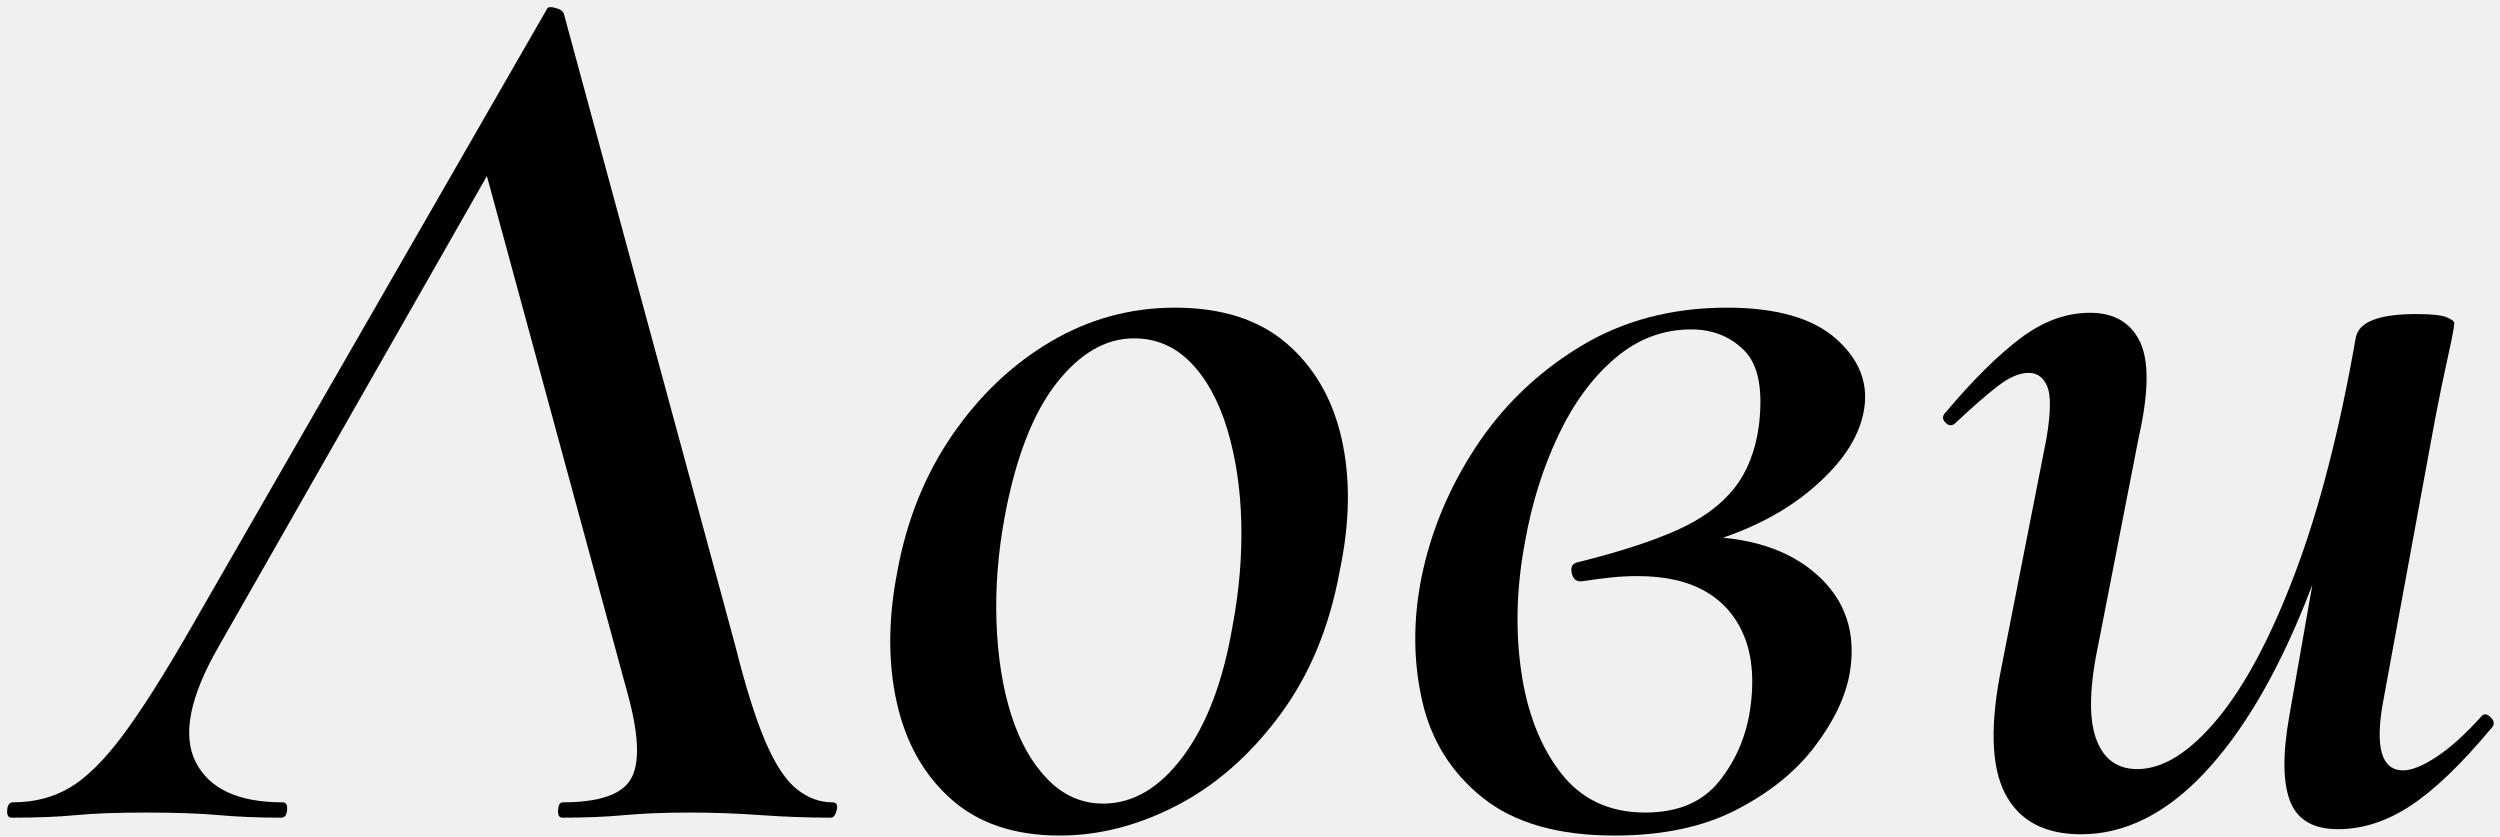
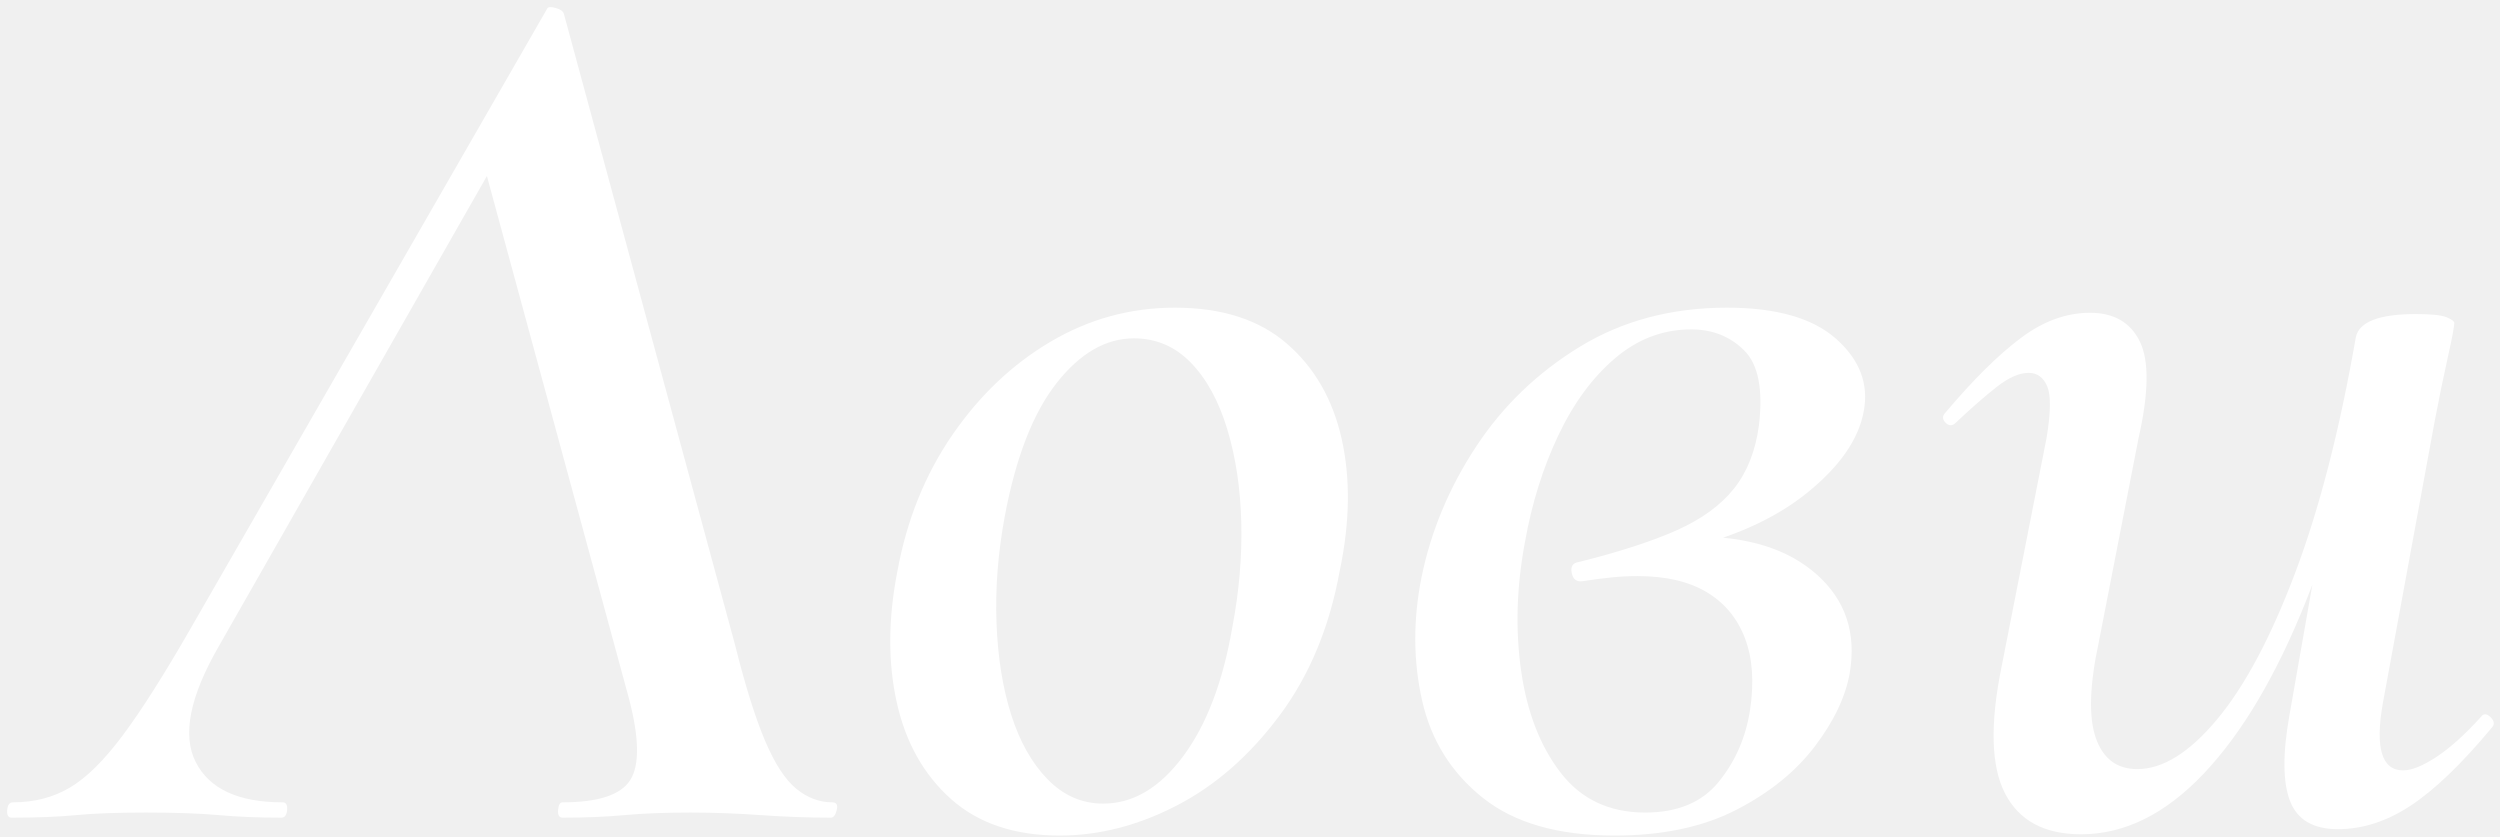
<svg xmlns="http://www.w3.org/2000/svg" width="266px" height="89px" viewBox="0 0 266 89" version="1.1">
  <g id="Page-1" stroke="none" stroke-width="1" fill="none" fill-rule="evenodd">
-     <g id="Лови" transform="translate(0.7564, -39)" fill="#000000" fill-rule="nonzero">
+     <g id="Лови" transform="translate(0.7564, -39)" fill="#FFFFFF" fill-rule="nonzero">
      <path d="M0.484,126 C0.121,126 -0.038,125.728 0.008,125.184 C0.053,124.64 0.257,124.368 0.62,124.368 C2.886,124.368 4.904,123.847 6.672,122.804 C8.44,121.761 10.321,119.903 12.316,117.228 C14.31,114.553 16.713,110.768 19.524,105.872 L57.468,39.912 C57.558,39.731 57.853,39.708 58.352,39.844 C58.85,39.98 59.145,40.184 59.236,40.456 L77.46,107.64 C78.548,111.992 79.613,115.392 80.656,117.84 C81.698,120.288 82.809,121.988 83.988,122.94 C85.166,123.892 86.436,124.368 87.796,124.368 C88.249,124.368 88.408,124.64 88.272,125.184 C88.136,125.728 87.932,126 87.66,126 C85.212,126 82.718,125.909 80.18,125.728 C77.641,125.547 75.148,125.456 72.7,125.456 C69.98,125.456 67.645,125.547 65.696,125.728 C63.746,125.909 61.548,126 59.1,126 C58.737,126 58.578,125.728 58.624,125.184 C58.669,124.64 58.828,124.368 59.1,124.368 C62.908,124.368 65.31,123.575 66.308,121.988 C67.305,120.401 67.26,117.523 66.172,113.352 L50.532,55.824 L57.332,46.712 L22.516,107.776 C19.433,113.125 18.617,117.228 20.068,120.084 C21.518,122.94 24.601,124.368 29.316,124.368 C29.678,124.368 29.837,124.64 29.792,125.184 C29.746,125.728 29.542,126 29.18,126 C26.732,126 24.51,125.909 22.516,125.728 C20.521,125.547 17.937,125.456 14.764,125.456 C11.681,125.456 9.21,125.547 7.352,125.728 C5.493,125.909 3.204,126 0.484,126 Z" id="Path" />
      <path d="M112.004,127.904 C107.198,127.904 103.345,126.612 100.444,124.028 C97.542,121.444 95.616,118.021 94.664,113.76 C93.712,109.499 93.734,104.829 94.732,99.752 C95.729,94.312 97.678,89.484 100.58,85.268 C103.481,81.052 106.972,77.743 111.052,75.34 C115.132,72.937 119.529,71.736 124.244,71.736 C129.23,71.736 133.197,73.005 136.144,75.544 C139.09,78.083 141.04,81.46 141.992,85.676 C142.944,89.892 142.876,94.584 141.788,99.752 C140.7,105.736 138.569,110.859 135.396,115.12 C132.222,119.381 128.573,122.577 124.448,124.708 C120.322,126.839 116.174,127.904 112.004,127.904 Z M116.628,124.504 C119.801,124.504 122.634,122.827 125.128,119.472 C127.621,116.117 129.366,111.539 130.364,105.736 C131.089,101.928 131.406,98.211 131.316,94.584 C131.225,90.957 130.726,87.648 129.82,84.656 C128.913,81.664 127.621,79.307 125.944,77.584 C124.266,75.861 122.249,75 119.892,75 C116.9,75 114.157,76.587 111.664,79.76 C109.17,82.933 107.334,87.648 106.156,93.904 C105.43,97.803 105.136,101.588 105.272,105.26 C105.408,108.932 105.929,112.196 106.836,115.052 C107.742,117.908 109.034,120.197 110.712,121.92 C112.389,123.643 114.361,124.504 116.628,124.504 Z" id="Shape" />
      <path d="M171.028,127.904 C165.044,127.904 160.374,126.567 157.02,123.892 C153.665,121.217 151.512,117.772 150.56,113.556 C149.608,109.34 149.585,104.965 150.492,100.432 C151.489,95.536 153.416,90.912 156.272,86.56 C159.128,82.208 162.822,78.649 167.356,75.884 C171.889,73.119 177.102,71.736 182.996,71.736 C188.254,71.736 192.13,72.847 194.624,75.068 C197.117,77.289 198.092,79.851 197.548,82.752 C197.004,85.744 194.986,88.645 191.496,91.456 C188.005,94.267 183.404,96.307 177.692,97.576 L179.732,96.08 C185.262,96.08 189.546,97.44 192.584,100.16 C195.621,102.88 196.777,106.371 196.052,110.632 C195.598,113.171 194.352,115.777 192.312,118.452 C190.272,121.127 187.484,123.371 183.948,125.184 C180.412,126.997 176.105,127.904 171.028,127.904 Z M174.292,125.456 C177.737,125.456 180.344,124.368 182.112,122.192 C183.88,120.016 184.99,117.477 185.444,114.576 C185.897,111.584 185.716,109.023 184.9,106.892 C184.084,104.761 182.724,103.129 180.82,101.996 C178.916,100.863 176.468,100.296 173.476,100.296 C172.569,100.296 171.662,100.341 170.756,100.432 C169.849,100.523 168.806,100.659 167.628,100.84 C166.993,100.931 166.608,100.636 166.472,99.956 C166.336,99.276 166.585,98.891 167.22,98.8 C171.572,97.712 175.062,96.579 177.692,95.4 C180.321,94.221 182.338,92.748 183.744,90.98 C185.149,89.212 186.033,86.968 186.396,84.248 C186.849,80.44 186.328,77.788 184.832,76.292 C183.336,74.796 181.454,74.048 179.188,74.048 C176.196,74.048 173.498,75.068 171.096,77.108 C168.693,79.148 166.676,81.891 165.044,85.336 C163.412,88.781 162.233,92.544 161.508,96.624 C160.601,101.429 160.465,106.031 161.1,110.428 C161.734,114.825 163.14,118.429 165.316,121.24 C167.492,124.051 170.484,125.456 174.292,125.456 Z" id="Shape" />
      <path d="M220.668,127.768 C216.769,127.768 214.072,126.317 212.576,123.416 C211.08,120.515 210.966,115.981 212.236,109.816 L216.996,85.608 C217.449,82.888 217.472,81.052 217.064,80.1 C216.656,79.148 215.998,78.672 215.092,78.672 C214.094,78.672 212.961,79.171 211.692,80.168 C210.422,81.165 208.972,82.435 207.34,83.976 C206.977,84.339 206.614,84.339 206.252,83.976 C205.889,83.613 205.889,83.251 206.252,82.888 C209.153,79.443 211.805,76.813 214.208,75 C216.61,73.187 219.081,72.28 221.62,72.28 C224.158,72.28 225.926,73.3 226.924,75.34 C227.921,77.38 227.876,80.803 226.788,85.608 L222.572,107.232 C221.574,111.856 221.461,115.279 222.232,117.5 C223.002,119.721 224.476,120.832 226.652,120.832 C229.372,120.832 232.205,119.064 235.152,115.528 C238.098,111.992 240.864,106.801 243.448,99.956 C246.032,93.111 248.185,84.747 249.908,74.864 L252.084,75 C250.27,85.699 247.777,95.015 244.604,102.948 C241.43,110.881 237.804,117.001 233.724,121.308 C229.644,125.615 225.292,127.768 220.668,127.768 Z M248.004,127.224 C245.374,127.224 243.674,126.227 242.904,124.232 C242.133,122.237 242.11,119.2 242.836,115.12 L249.908,74.864 C250.27,73.232 252.401,72.416 256.3,72.416 C257.932,72.416 259.02,72.529 259.564,72.756 C260.108,72.983 260.38,73.187 260.38,73.368 C260.38,73.731 260.153,74.932 259.7,76.972 C259.246,79.012 258.793,81.211 258.34,83.568 L252.764,113.896 C251.948,118.611 252.673,120.968 254.94,120.968 C255.846,120.968 257.025,120.492 258.476,119.54 C259.926,118.588 261.513,117.16 263.236,115.256 C263.508,114.893 263.848,114.916 264.256,115.324 C264.664,115.732 264.686,116.117 264.324,116.48 C261.15,120.288 258.294,123.031 255.756,124.708 C253.217,126.385 250.633,127.224 248.004,127.224 Z" id="Shape" />
    </g>
  </g>
</svg>
